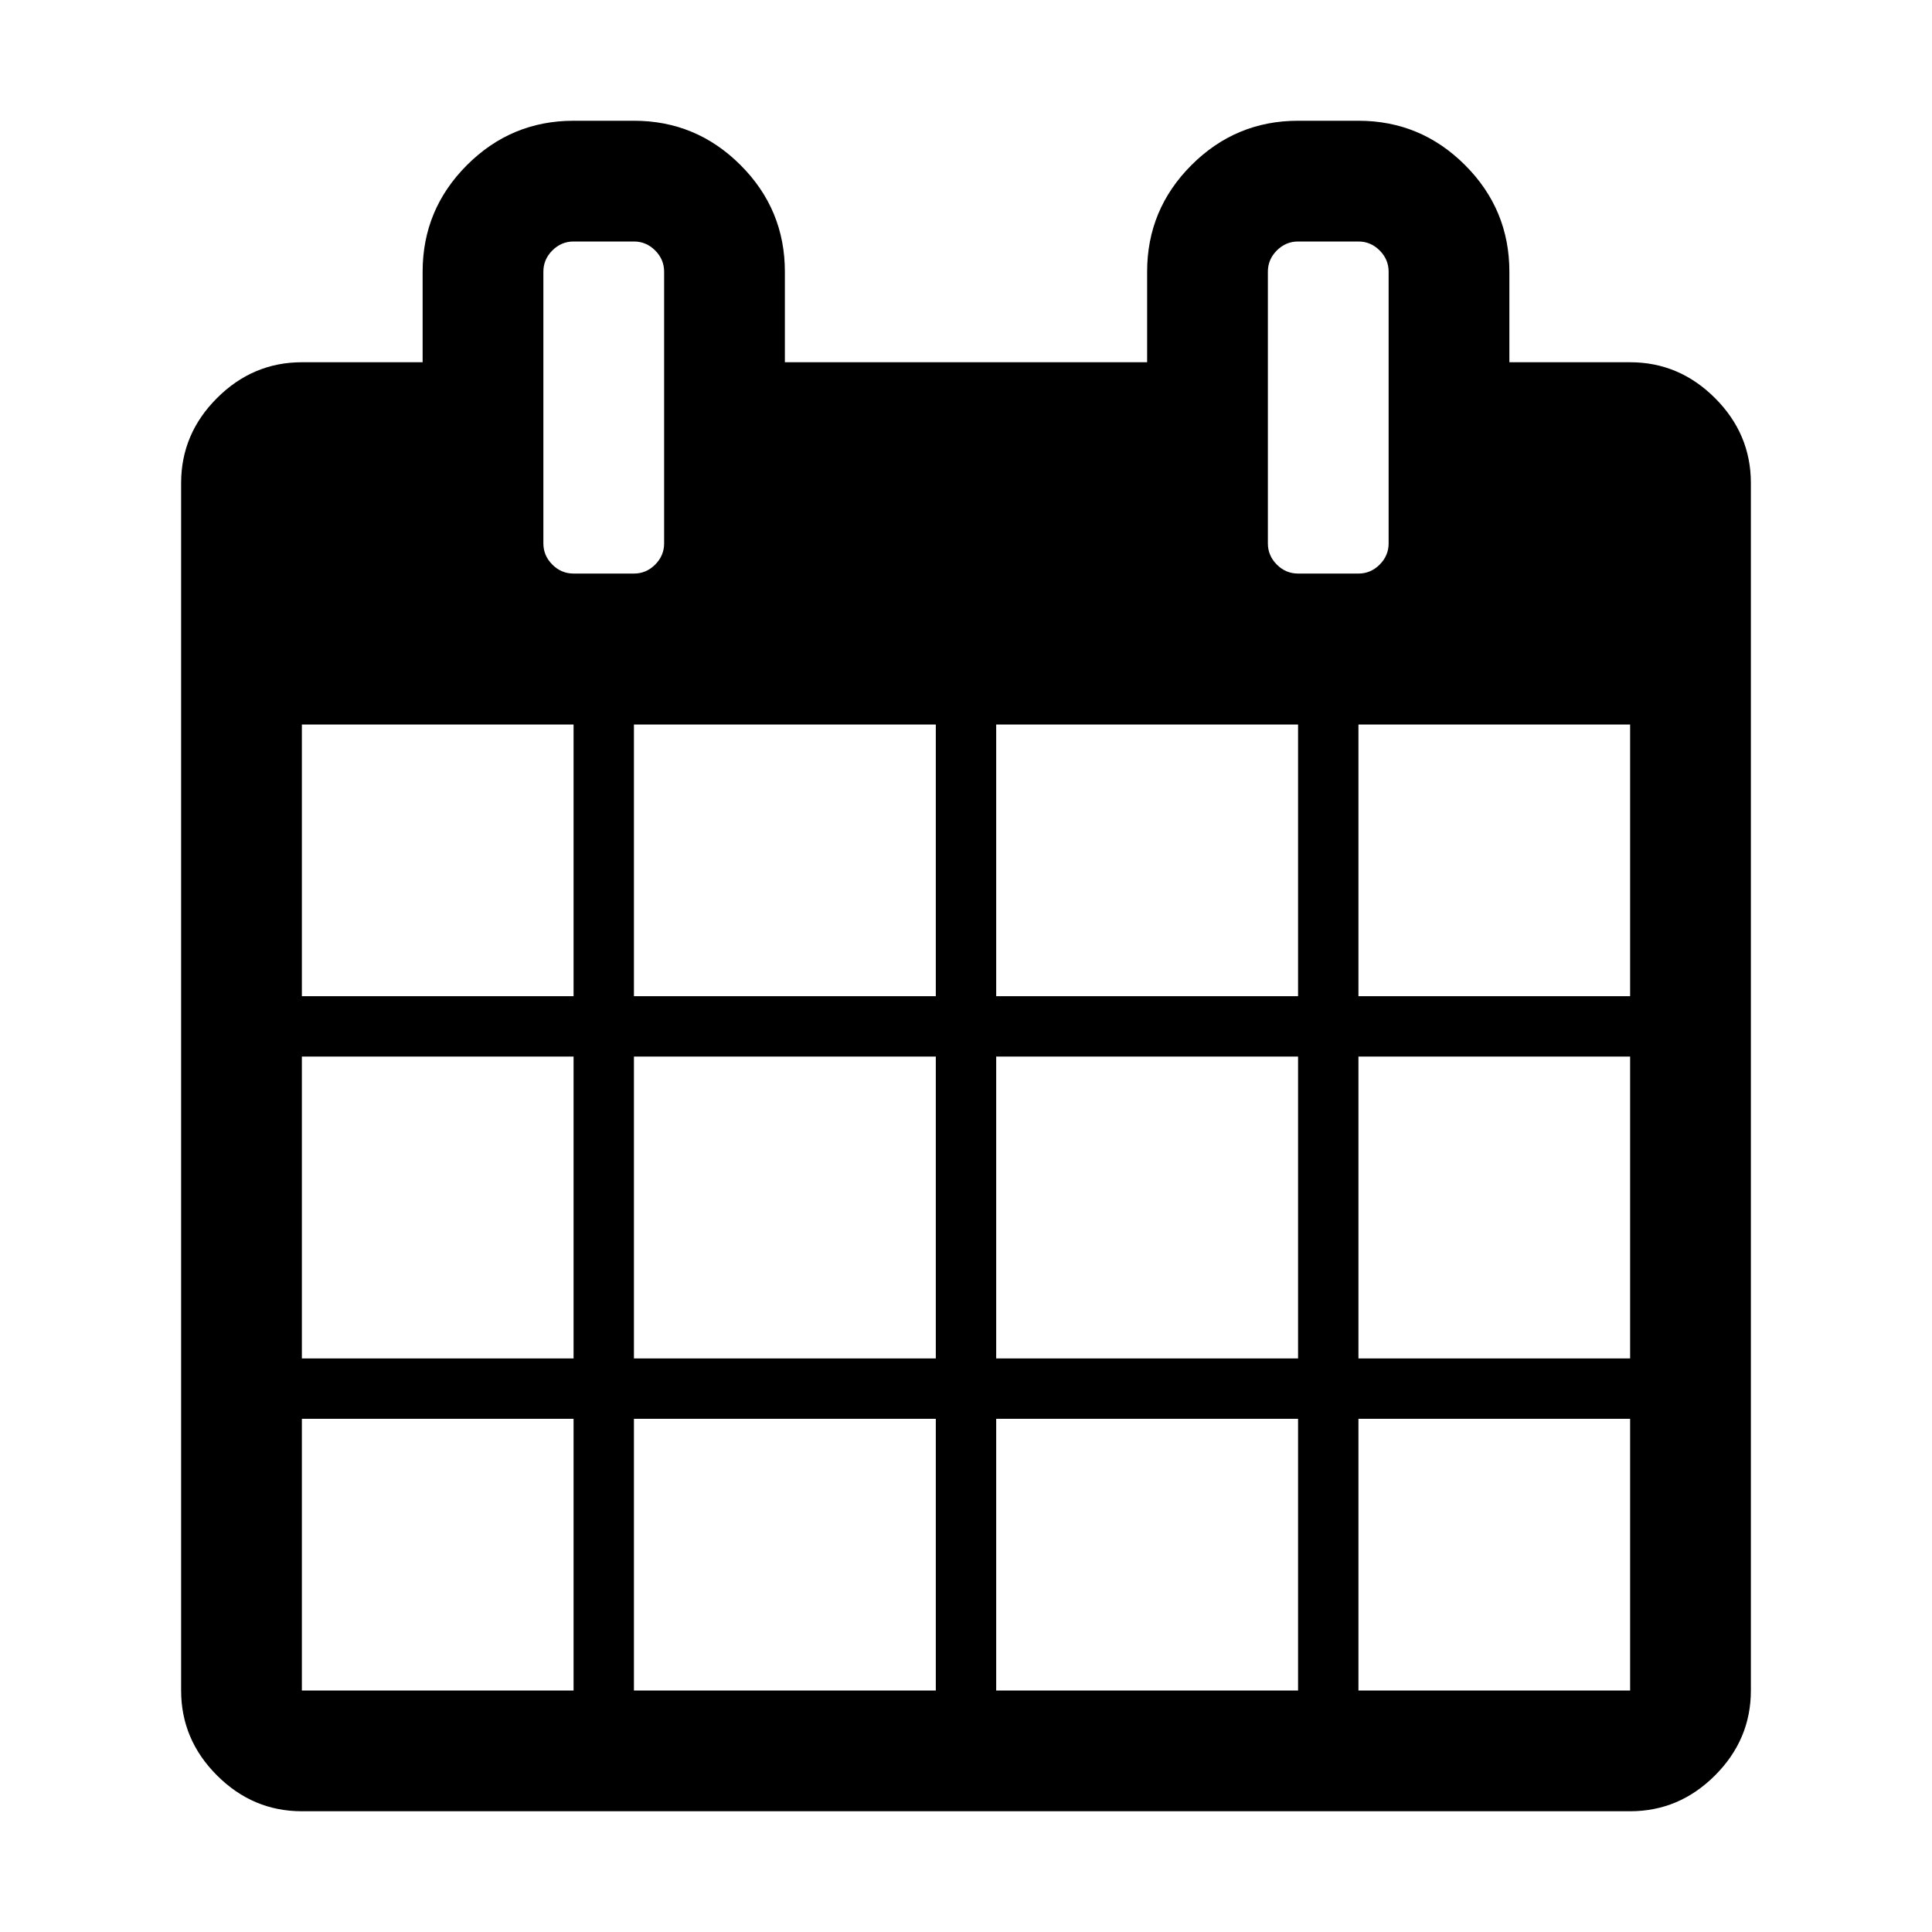
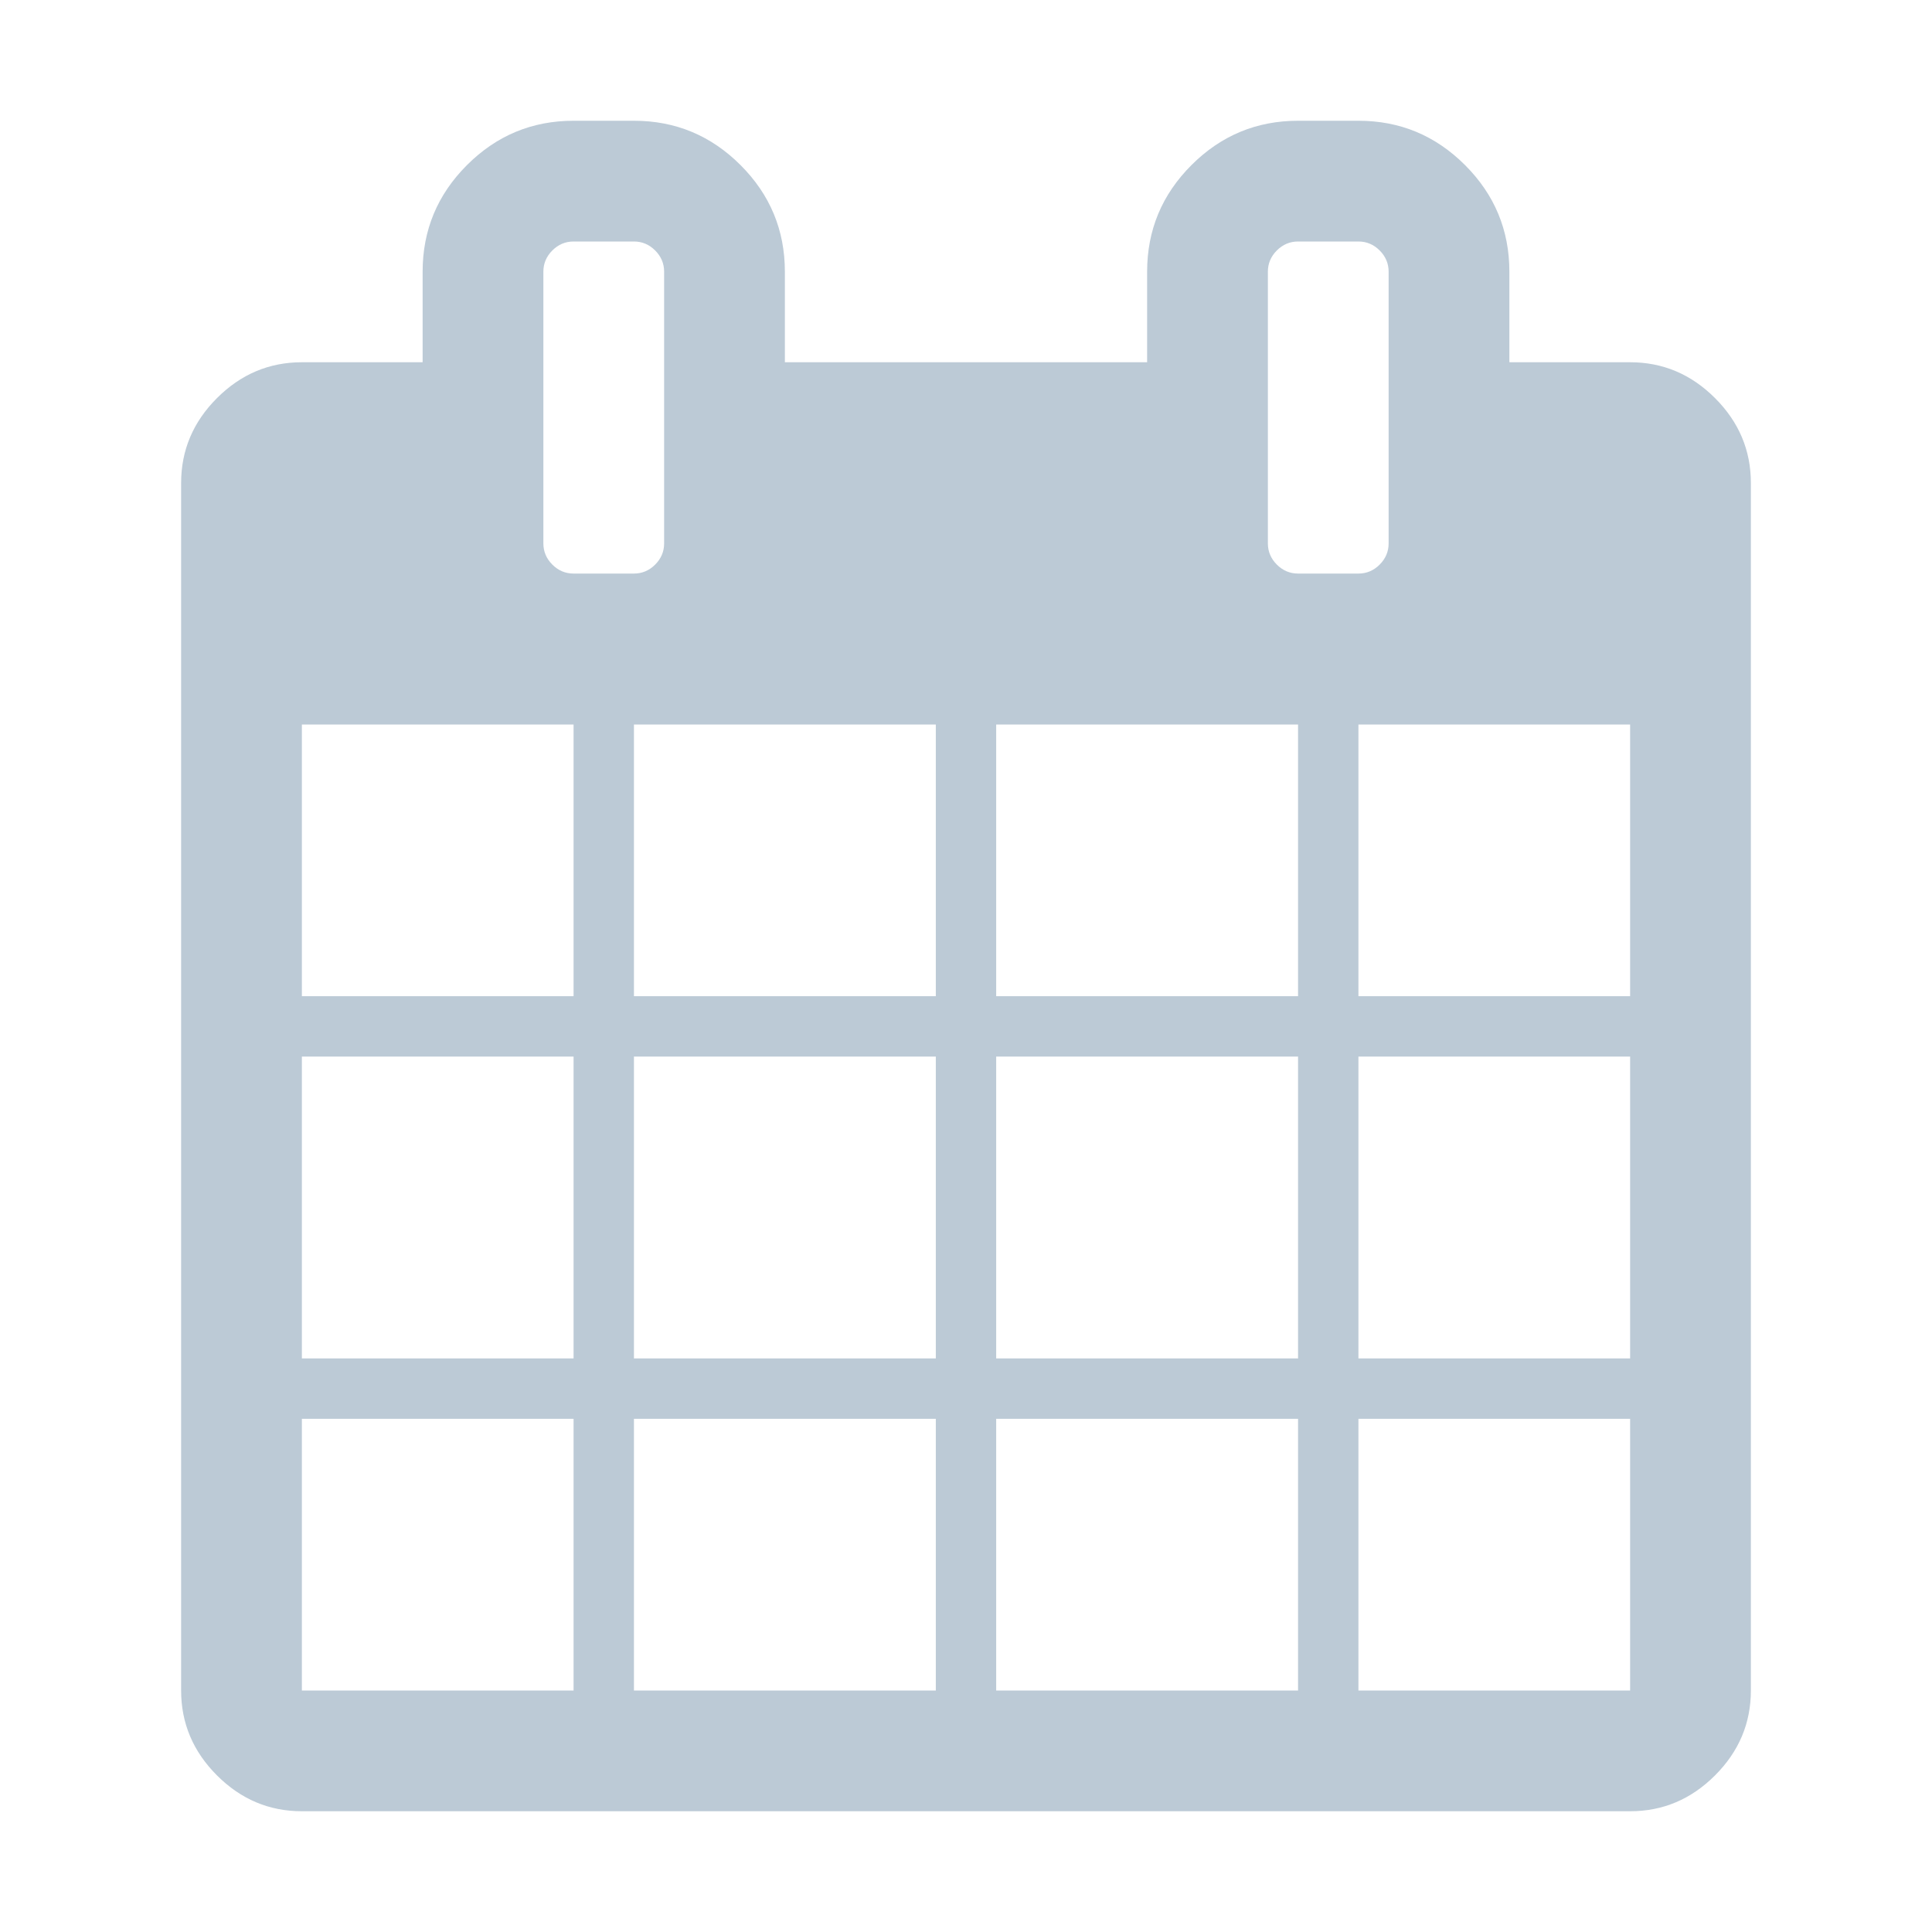
- <svg xmlns="http://www.w3.org/2000/svg" width="2048" height="2048" viewBox="0 0 2048 2048">
+ <svg xmlns="http://www.w3.org/2000/svg" fill="#bccad6" width="2048" height="2048" viewBox="0 0 2048 2048">
  <path d="M320 1792h288v-288h-288v288zm352 0h320v-288h-320v288zm-352-352h288v-320h-288v320zm352 0h320v-320h-320v320zm-352-384h288v-288h-288v288zm736 736h320v-288h-320v288zm-384-736h320v-288h-320v288zm768 736h288v-288h-288v288zm-384-352h320v-320h-320v320zm-352-864v-288q0-13-9.5-22.5t-22.5-9.5h-64q-13 0-22.5 9.5t-9.5 22.5v288q0 13 9.5 22.5t22.5 9.5h64q13 0 22.5-9.5t9.5-22.5zm736 864h288v-320h-288v320zm-384-384h320v-288h-320v288zm384 0h288v-288h-288v288zm32-480v-288q0-13-9.5-22.5t-22.5-9.5h-64q-13 0-22.5 9.5t-9.5 22.5v288q0 13 9.5 22.5t22.5 9.5h64q13 0 22.5-9.5t9.5-22.5zm384-64v1280q0 52-38 90t-90 38h-1408q-52 0-90-38t-38-90v-1280q0-52 38-90t90-38h128v-96q0-66 47-113t113-47h64q66 0 113 47t47 113v96h384v-96q0-66 47-113t113-47h64q66 0 113 47t47 113v96h128q52 0 90 38t38 90z" />
</svg>
